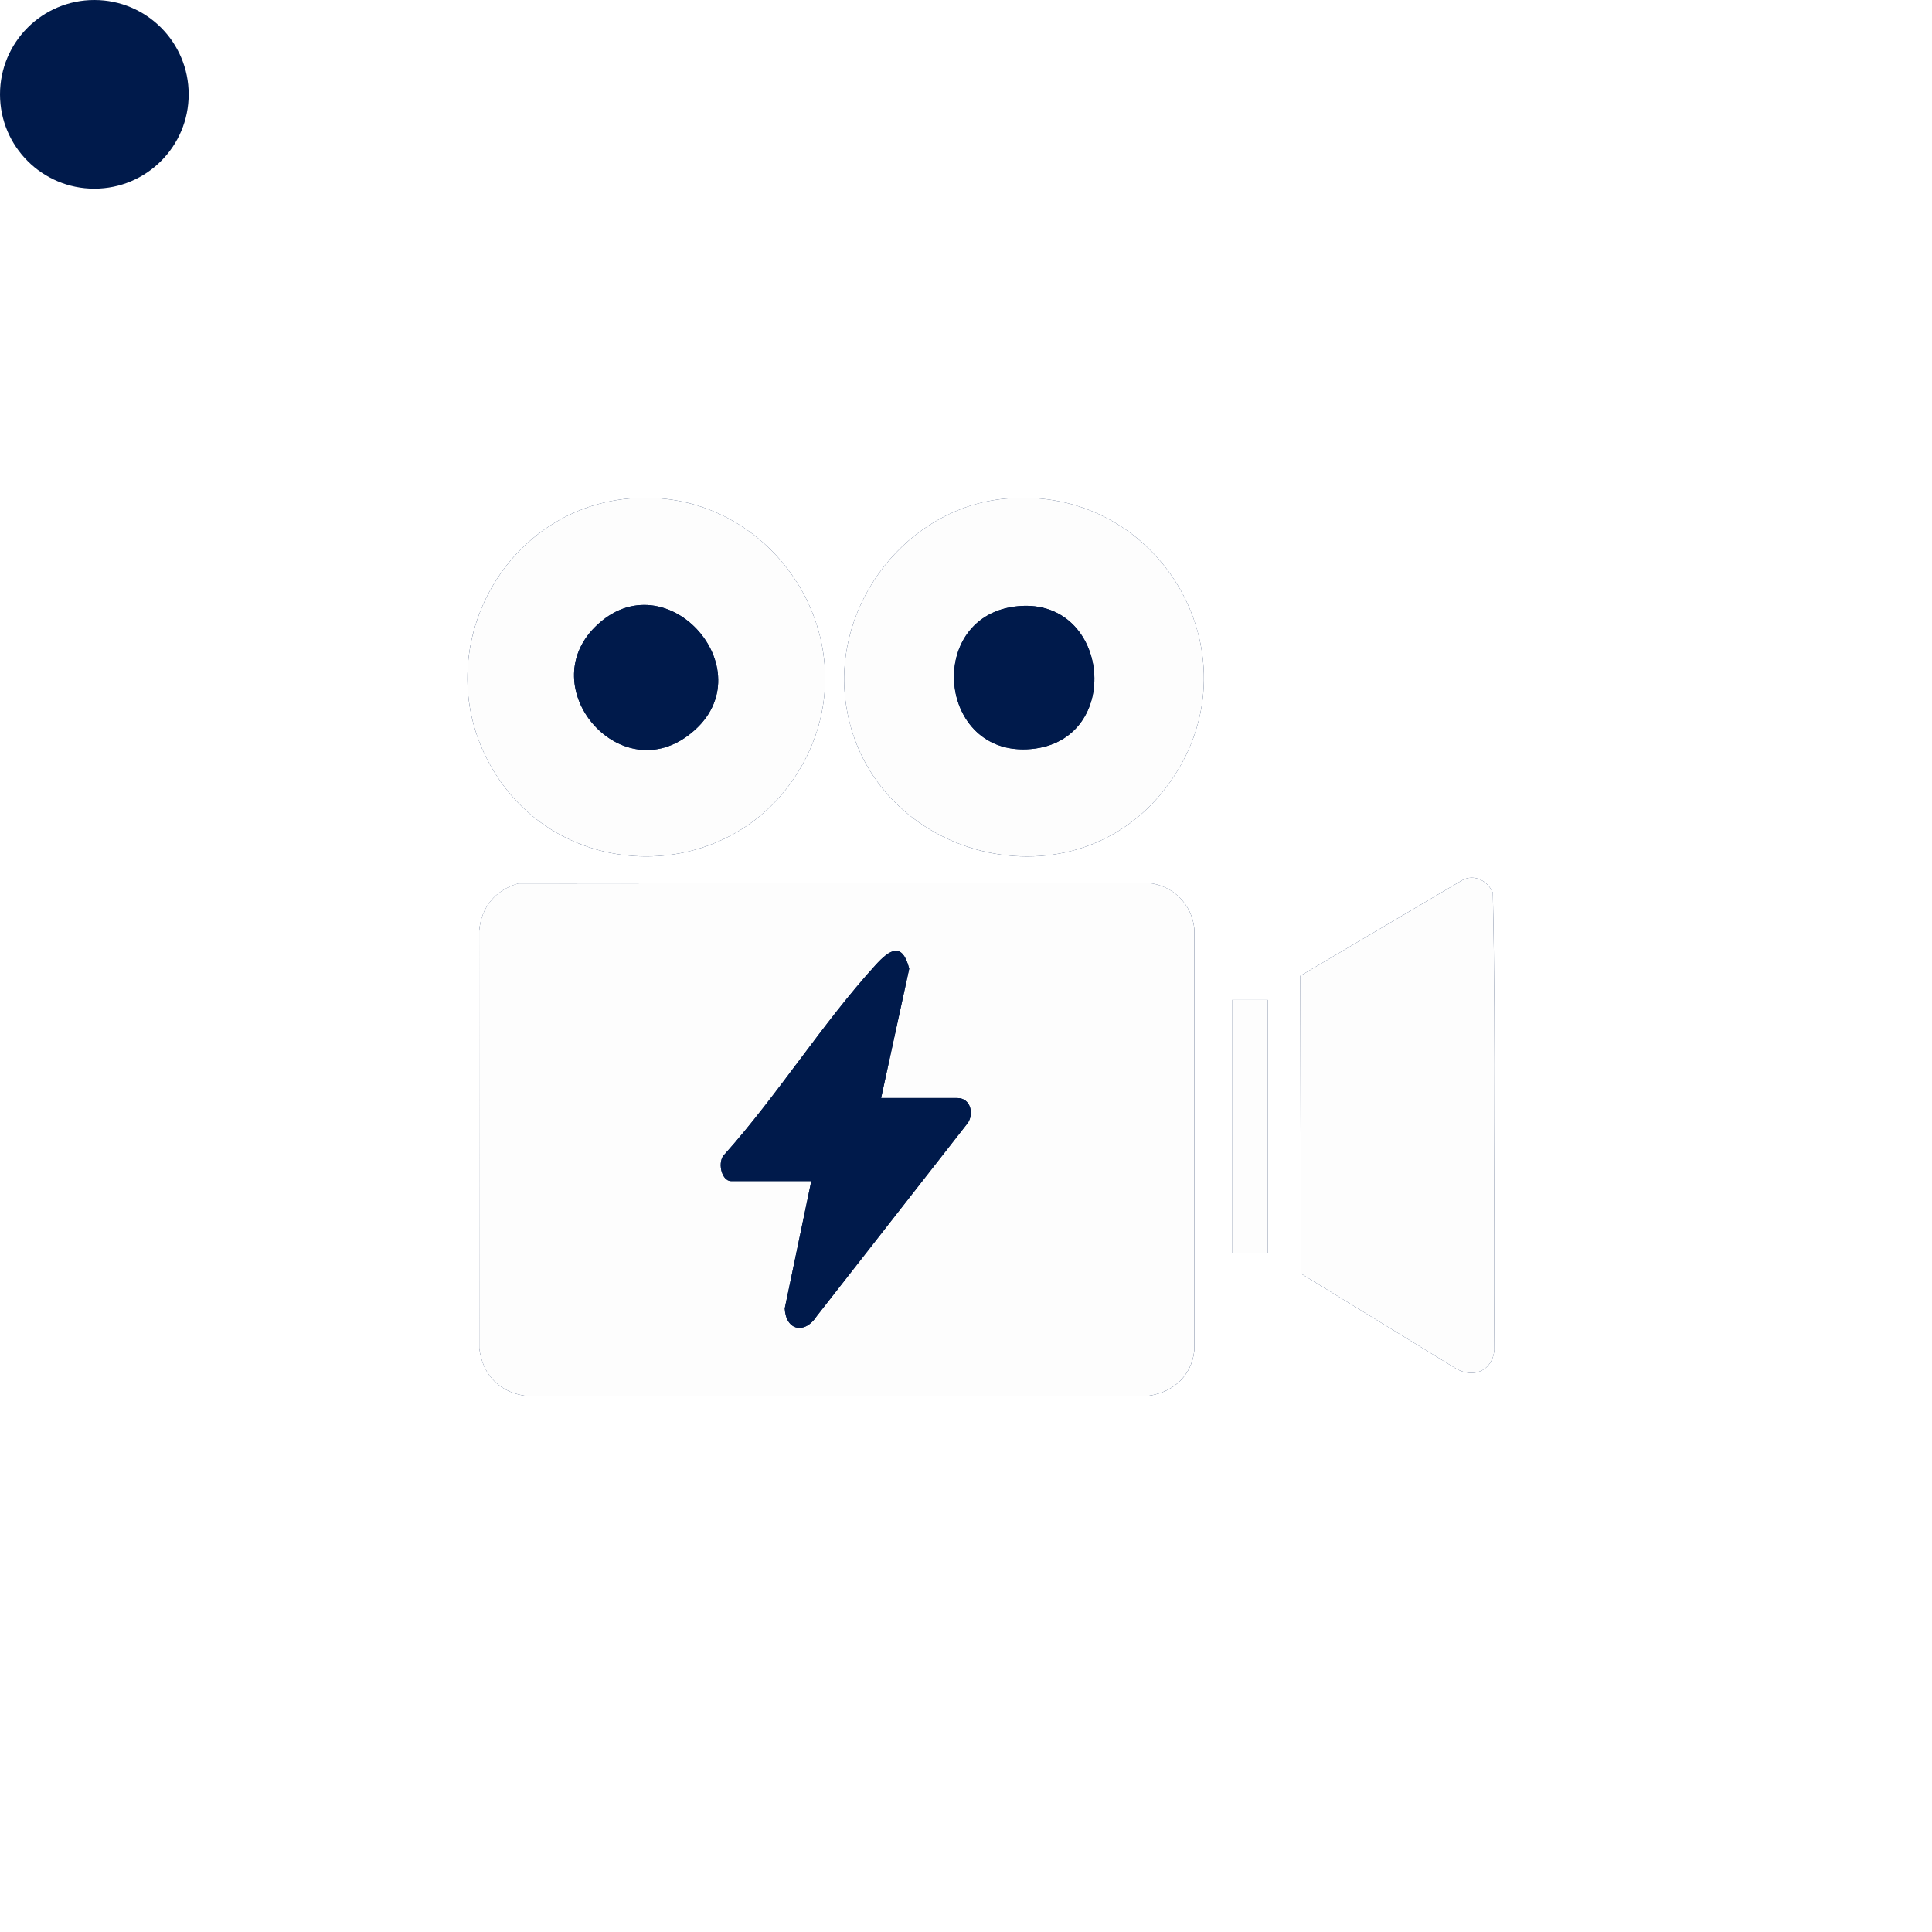
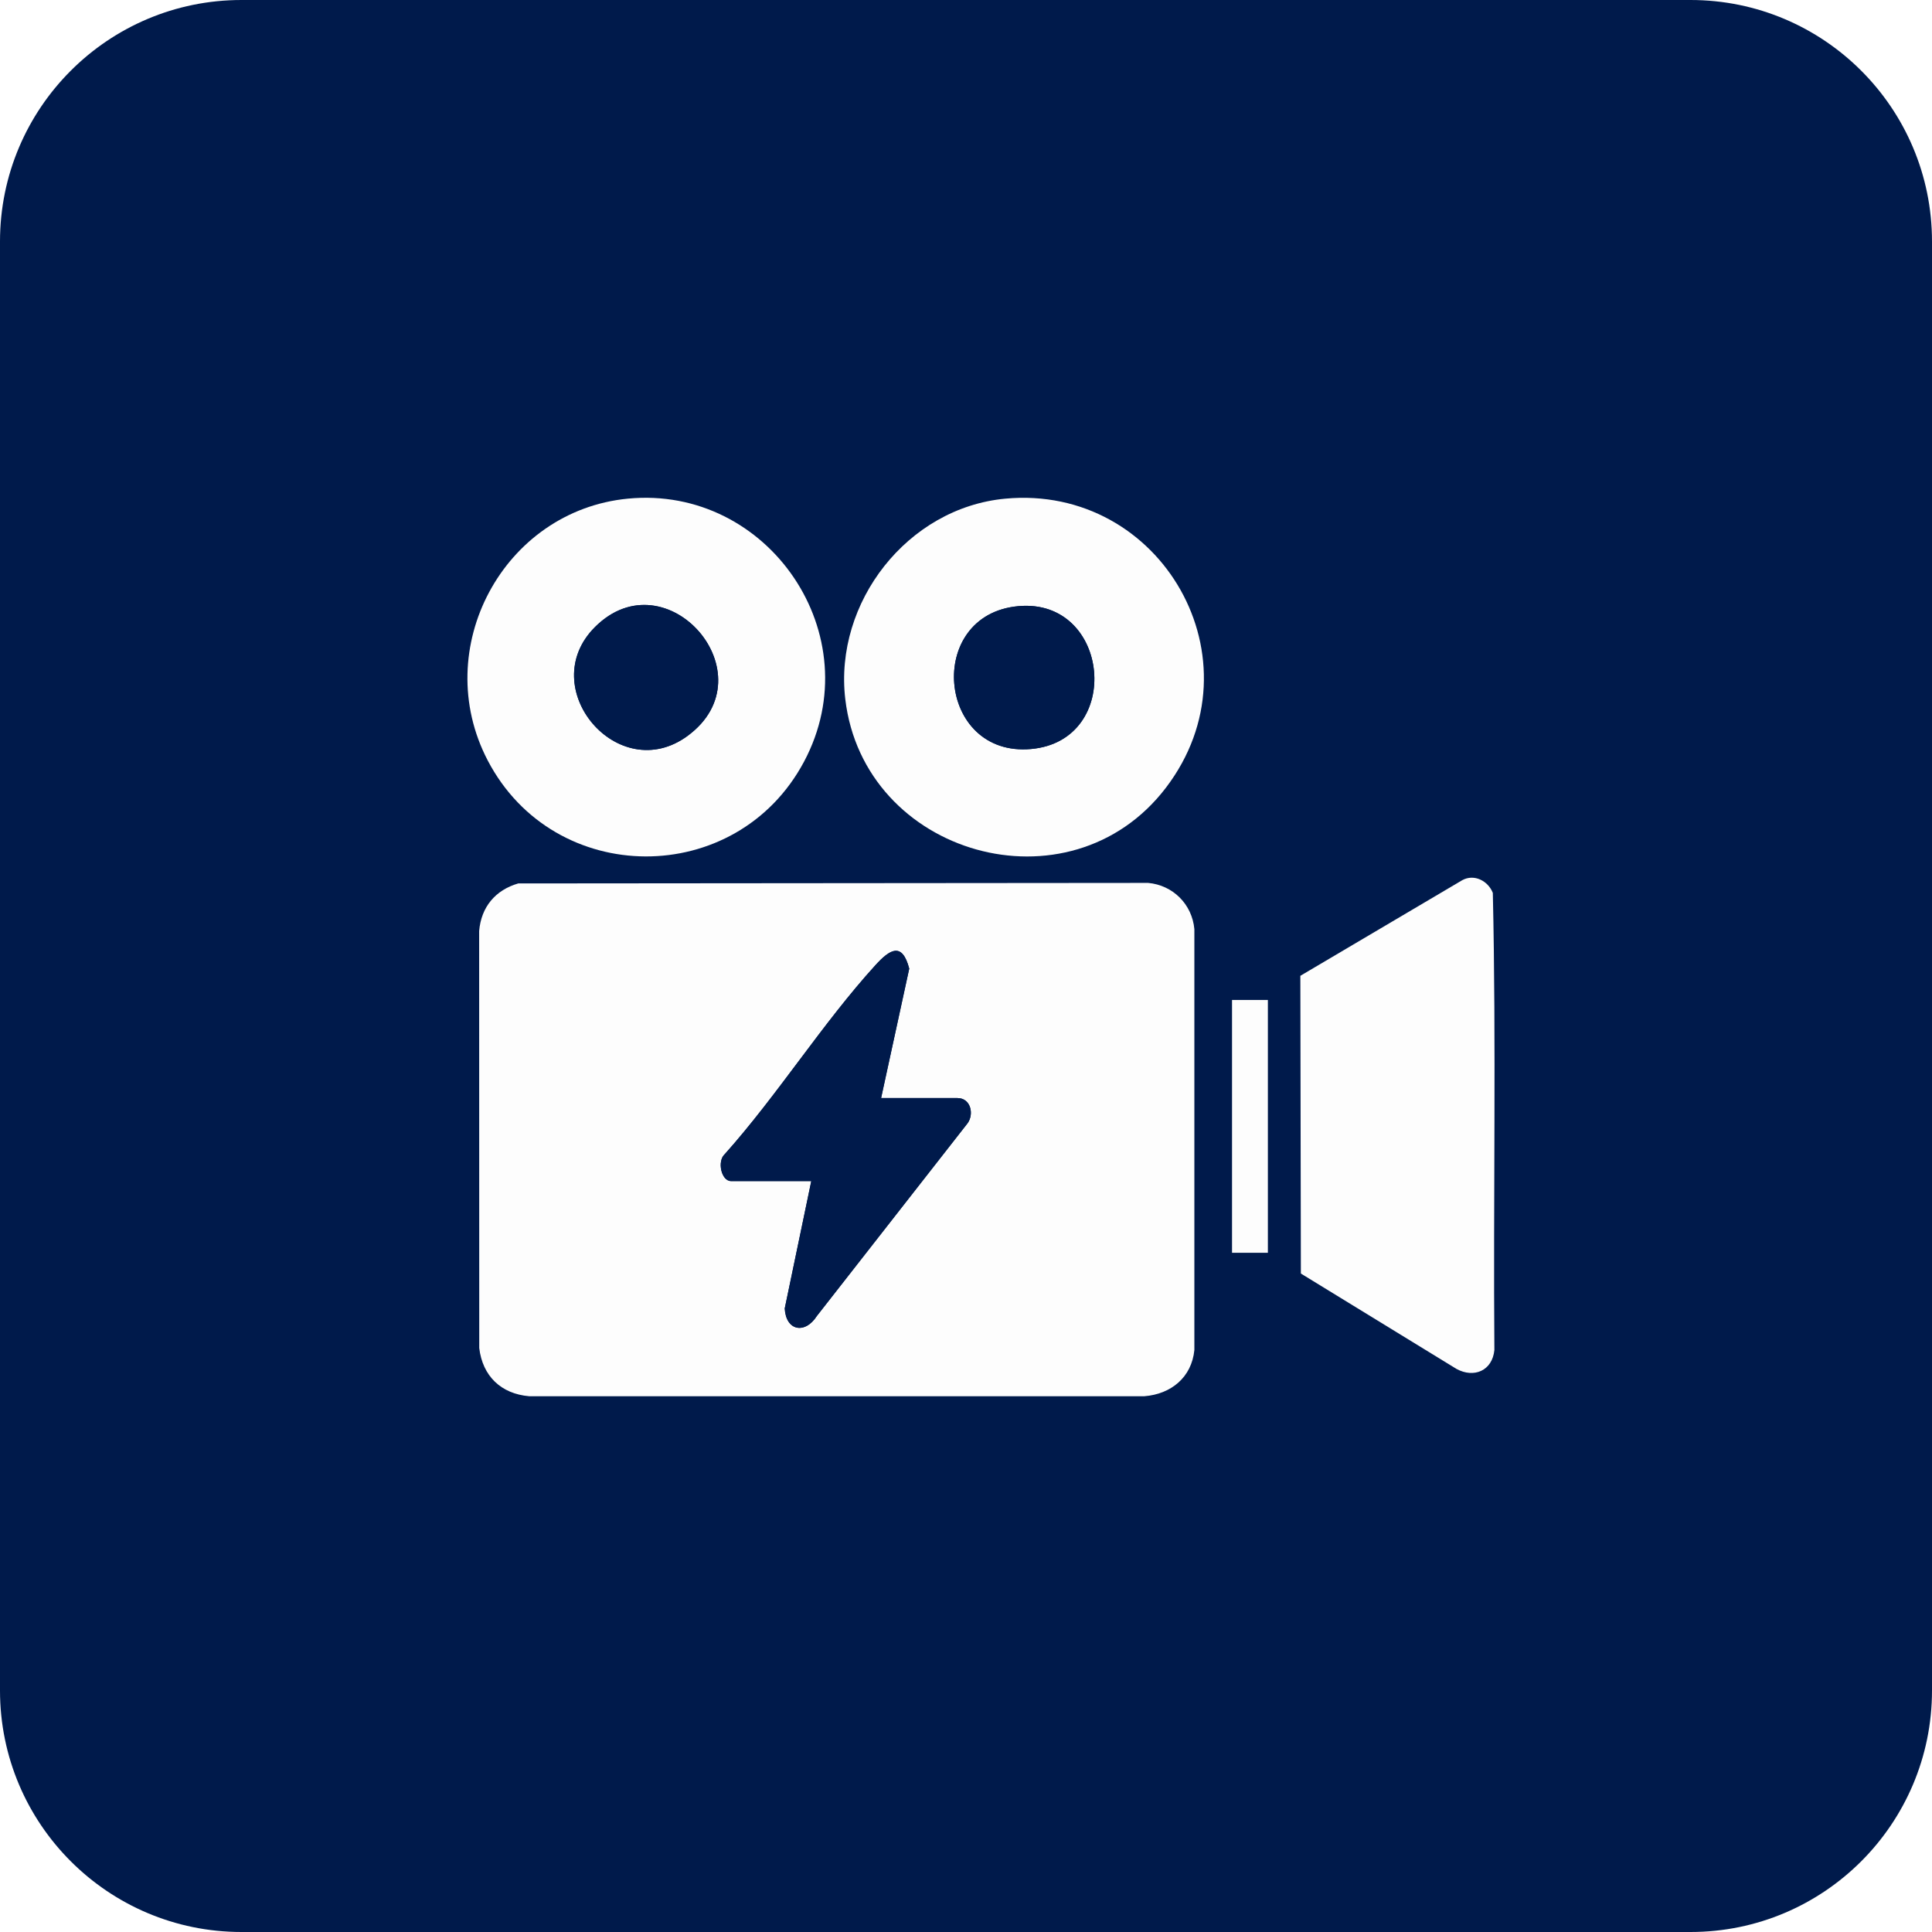
<svg xmlns="http://www.w3.org/2000/svg" id="Layer_1" viewBox="0 0 1024 1024">
  <defs>
    <style>
      .cls-1{fill:#001a4b;}
      .cls-2{fill:#fdfdfd;}
    </style>
  </defs>
-   <rect class="cls-1" width="100" height="100" rx="128" ry="128" />
+   <rect class="cls-1" width="1024" height="1024" rx="128" ry="128" />
  <path class="cls-1" d="M332.79,264.29c-66.13,6.4-105.19,79.54-74.31,138.73,35.25,67.58,131.84,67.97,167.69.65,35.6-66.85-18.81-146.6-93.38-139.38ZM532.8,264.3c-51.89,4.85-90.78,55.06-84.79,106.19,9.73,82.92,118.85,114.08,169.97,46.99,51.33-67.37-2.29-160.92-85.18-153.18ZM689.21,517.2l.28,157.8,82.46,50.54c9.27,5.08,19.04.97,20.1-10-.62-80.73,1-161.7-.82-242.28-2.55-6.41-9.86-10.22-16.21-6.74l-85.81,50.68ZM274.74,468.24c-12.21,3.53-19.68,12.51-20.77,25.23l.05,221.03c1.77,14.87,11.57,24.26,26.45,25.55h326.07c14.13-1.11,25.08-10,26.51-24.49v-223.08c-1.21-13.19-11.34-23.3-24.5-24.5l-333.8.28ZM672,530h-19v134h19v-134Z" />
  <path class="cls-2" d="M274.74,468.24l333.8-.28c13.16,1.2,23.29,11.31,24.5,24.5v223.08c-1.43,14.49-12.37,23.38-26.51,24.49h-326.07c-14.89-1.28-24.69-10.68-26.45-25.55l-.05-221.03c1.09-12.71,8.56-21.7,20.77-25.23ZM467,582l14.91-68.61c-3.75-14.34-10.29-10.19-17.88-1.86-28.03,30.79-51.9,68.87-79.85,100.15-4.19,3.66-1.94,14.32,3.32,14.32h42.5l-14.07,67.5c.6,11.86,10.68,13.88,17.04,3.97l79.87-102.13c3.57-4.95,1.6-13.34-5.34-13.34h-40.5Z" />
  <path class="cls-2" d="M532.8,264.3c82.89-7.74,136.51,85.82,85.18,153.18-51.12,67.08-160.24,35.92-169.97-46.99-6-51.12,32.9-101.34,84.79-106.19ZM539.79,321.27c-49.71,4.46-43.19,80.2,6.71,75.72,49.16-4.42,42.05-80.09-6.71-75.72Z" />
  <path class="cls-2" d="M332.79,264.29c74.57-7.22,128.98,72.53,93.38,139.38-35.85,67.31-132.44,66.92-167.69-.65-30.87-59.18,8.19-132.33,74.31-138.73ZM315.35,332.35c-32.21,32.16,12.32,84.81,49.14,57.64,43.84-32.35-11.25-95.49-49.14-57.64Z" />
  <path class="cls-2" d="M689.21,517.2l85.81-50.68c6.35-3.48,13.67.34,16.21,6.74,1.82,80.58.2,161.55.82,242.28-1.06,10.97-10.83,15.09-20.1,10l-82.46-50.54-.28-157.8Z" />
  <rect class="cls-2" x="653" y="530" width="19" height="134" />
  <path class="cls-1" d="M467,582h40.5c6.94,0,8.9,8.4,5.34,13.34l-79.87,102.13c-6.36,9.92-16.44,7.89-17.04-3.97l14.07-67.5h-42.5c-5.26,0-7.51-10.65-3.32-14.32,27.95-31.29,51.81-69.37,79.85-100.15,7.59-8.33,14.13-12.49,17.88,1.86l-14.91,68.61Z" />
  <path class="cls-1" d="M539.79,321.27c48.76-4.38,55.87,71.3,6.71,75.72-49.9,4.48-56.42-71.26-6.71-75.72Z" />
  <path class="cls-1" d="M315.35,332.35c37.9-37.85,92.98,25.3,49.14,57.64-36.82,27.17-81.35-25.48-49.14-57.64Z" />
</svg>
